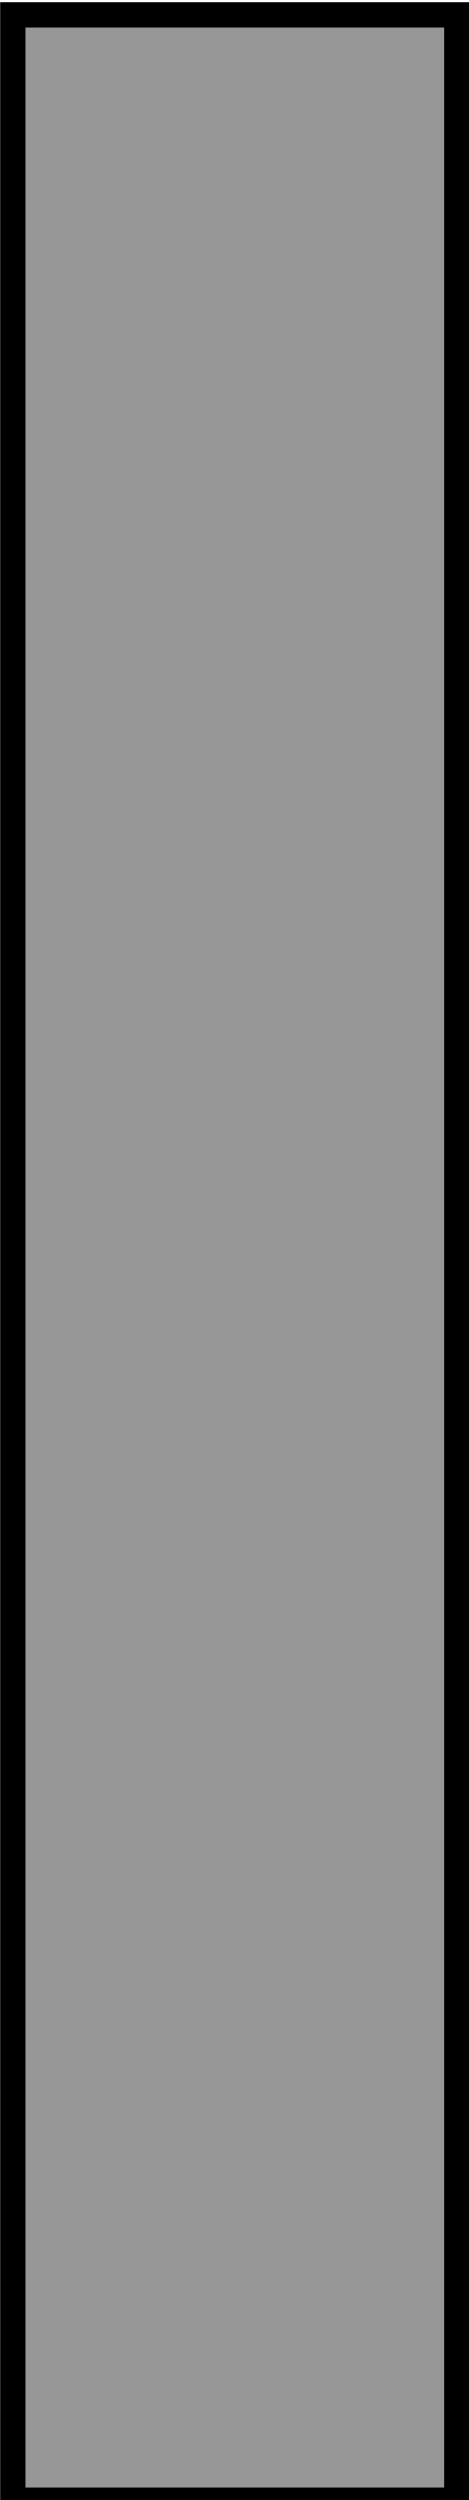
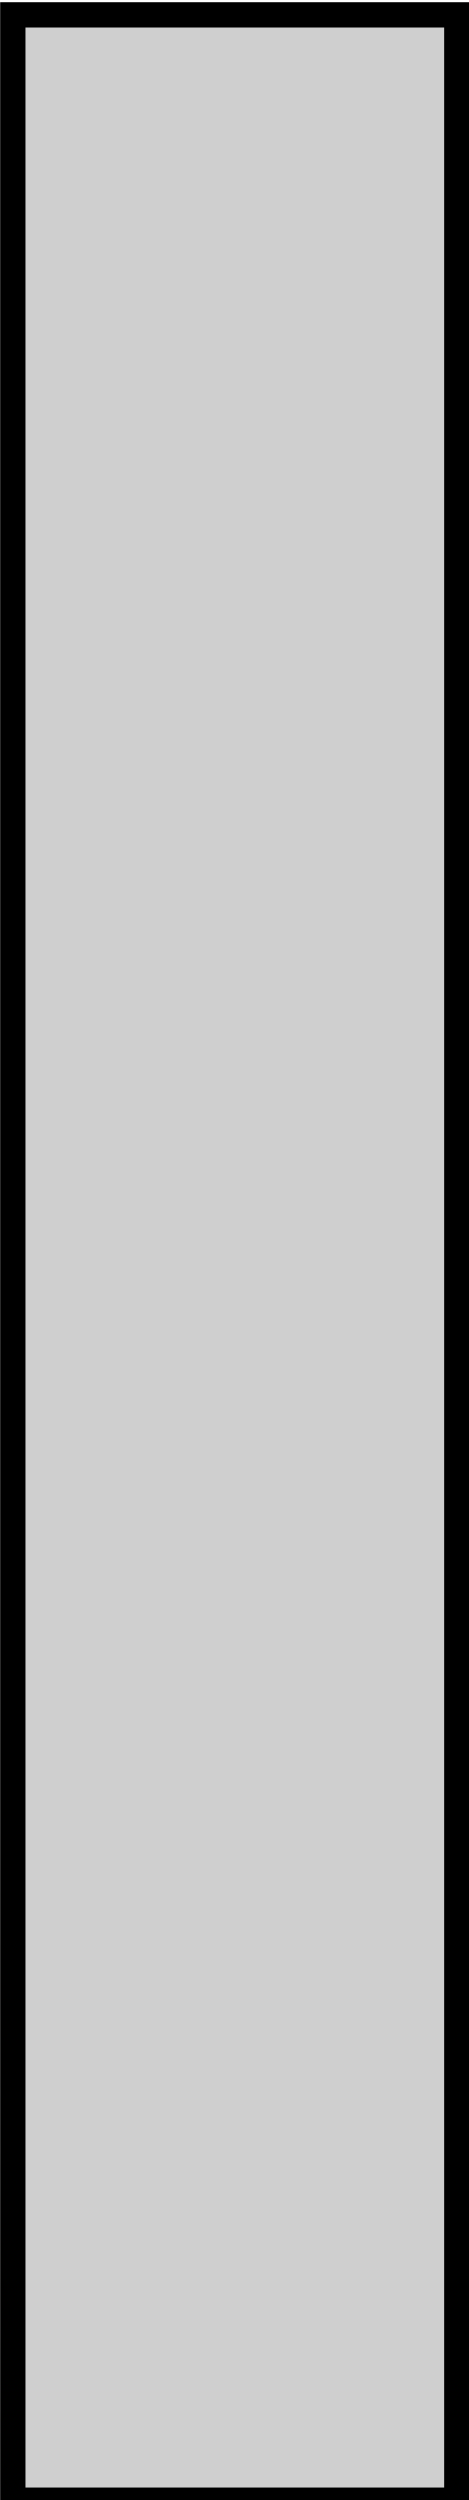
<svg xmlns="http://www.w3.org/2000/svg" id="svg3728" version="1.1" viewBox="0 0 4.762 25.4" height="96" width="18">
  <defs id="defs3722" />
-   <path style="fill:#979797;fill-opacity:1;stroke:#000000;stroke-width:0.257;stroke-miterlimit:4;stroke-dasharray:none;stroke-opacity:1" d="M 0.13,0.151 H 4.641 V 25.402 H 0.13 Z" id="rect1051" />
+   <path style="fill:#cfcfcf;fill-opacity:1;stroke:#000000;stroke-width:0.257;stroke-miterlimit:4;stroke-dasharray:none;stroke-opacity:1" d="M 0.13,0.151 H 4.641 V 25.402 H 0.13 Z" id="rect1051" />
</svg>
